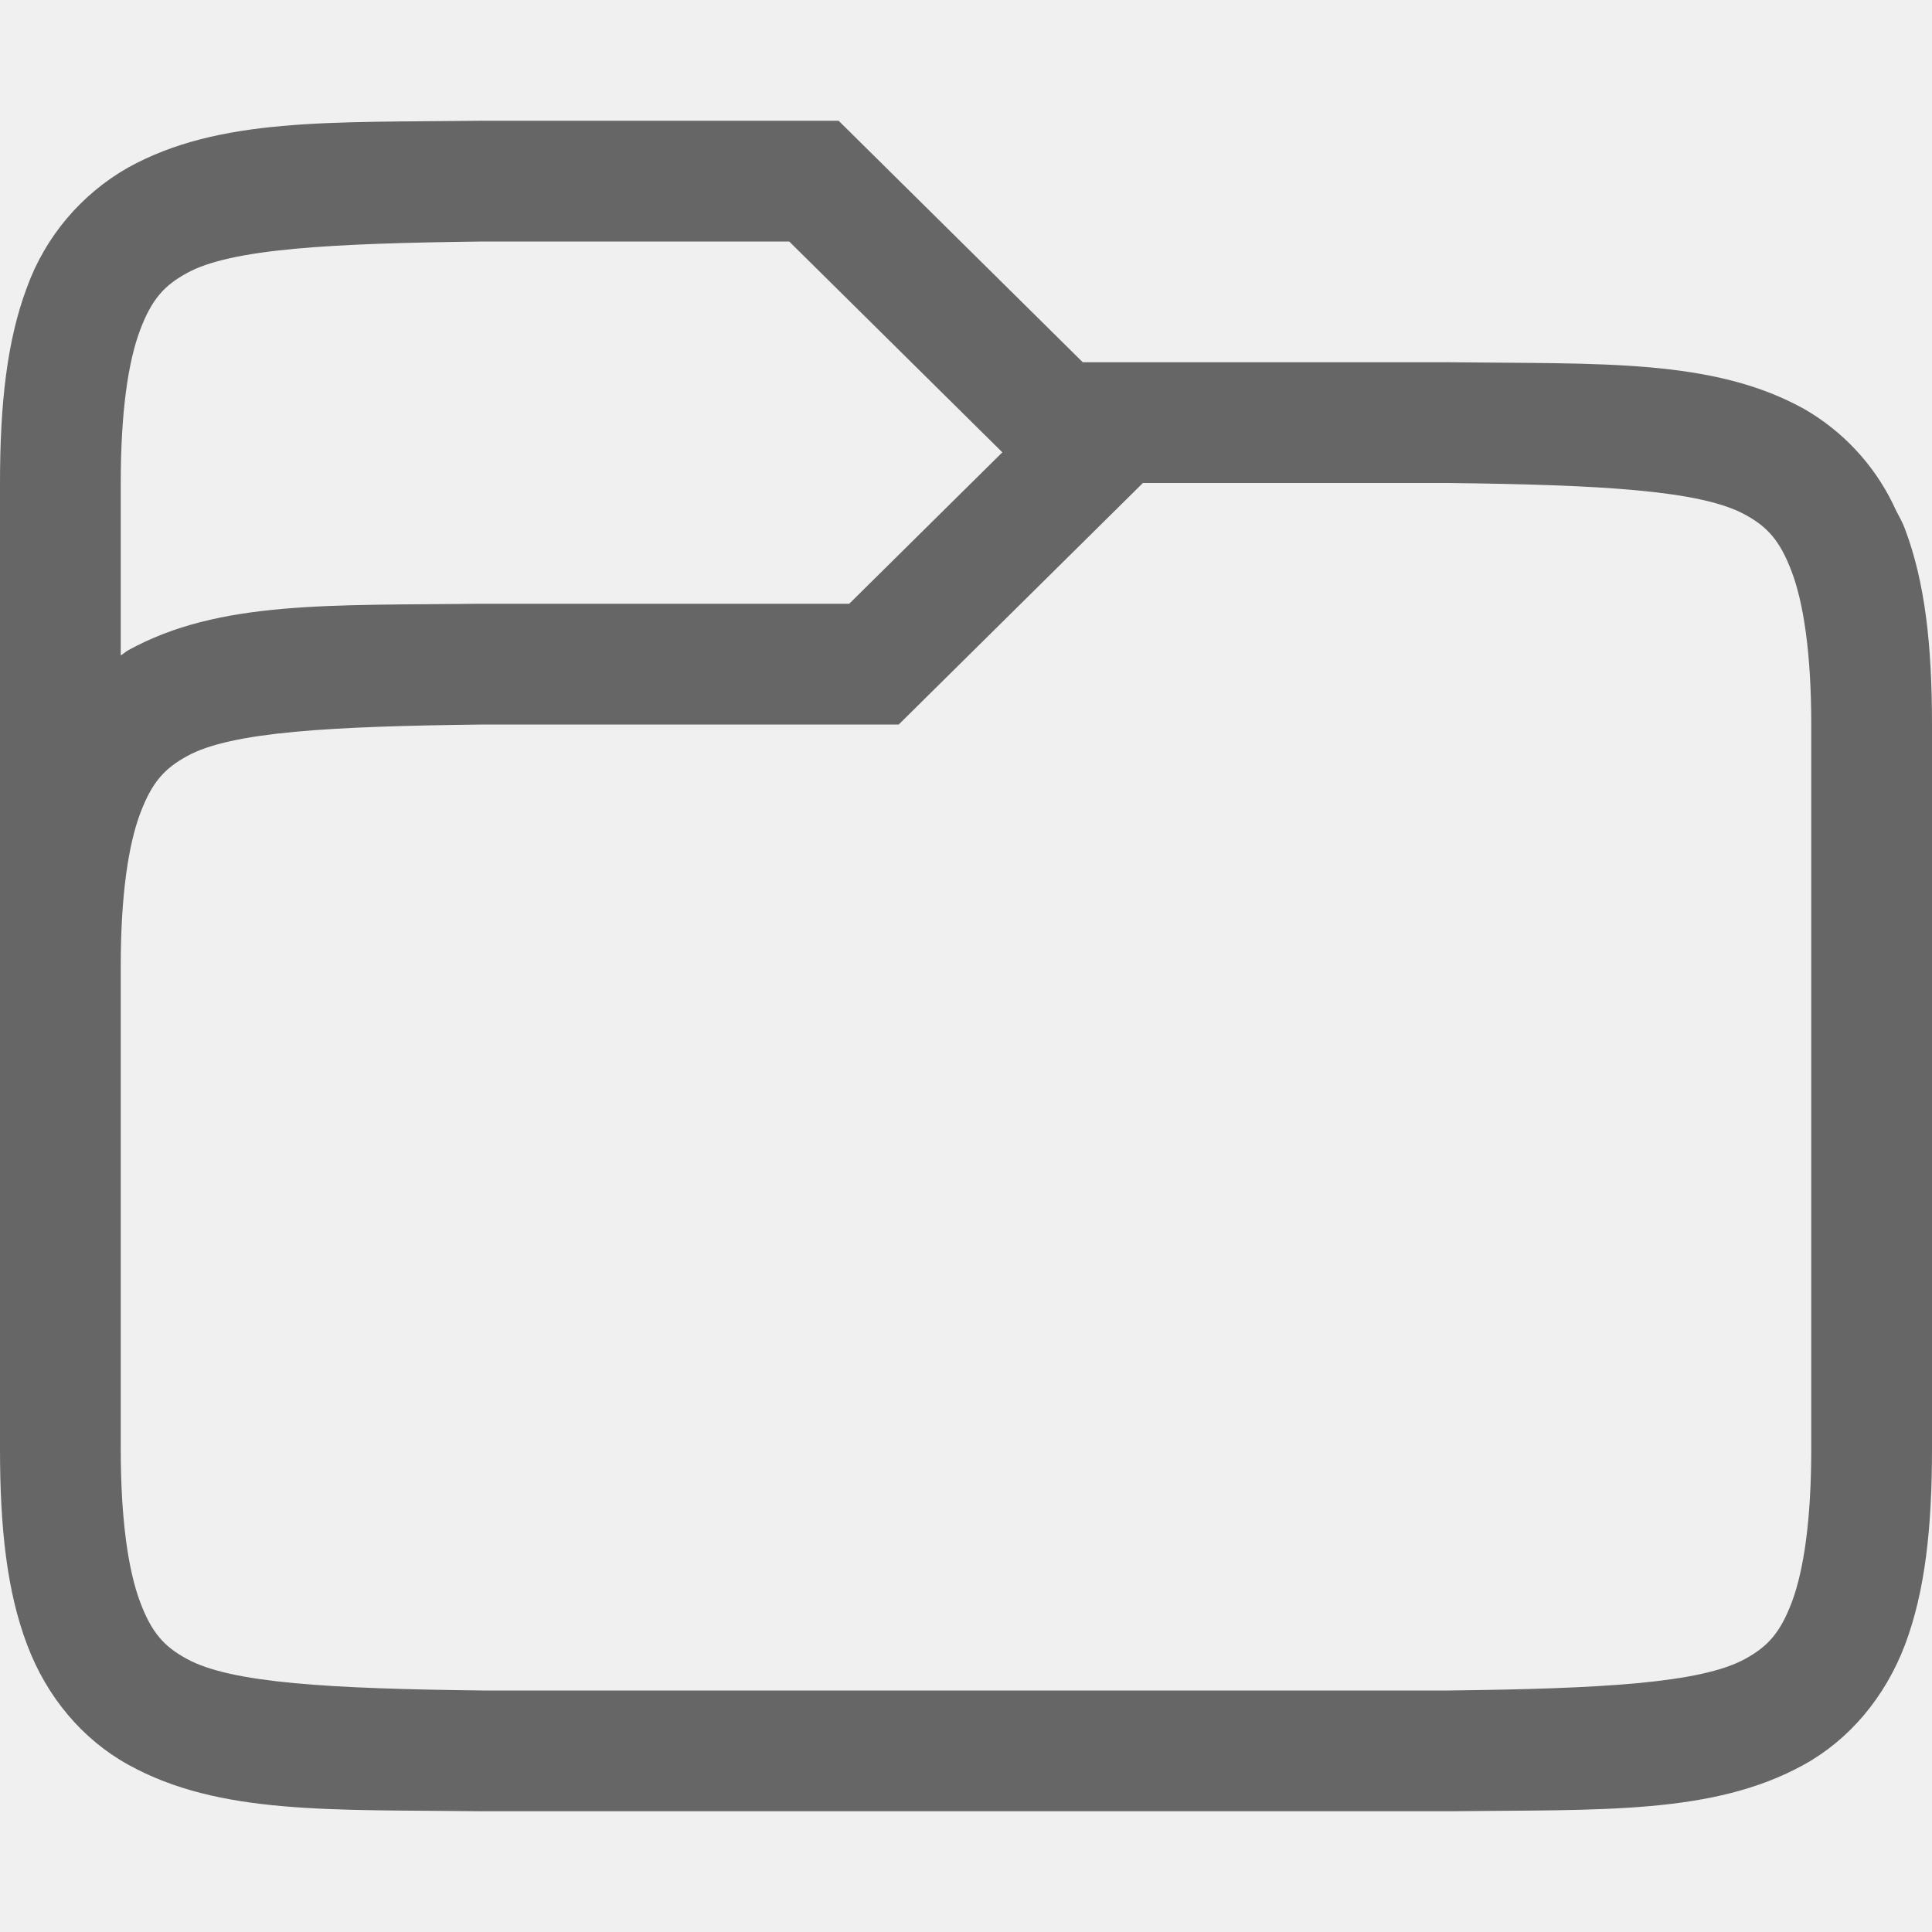
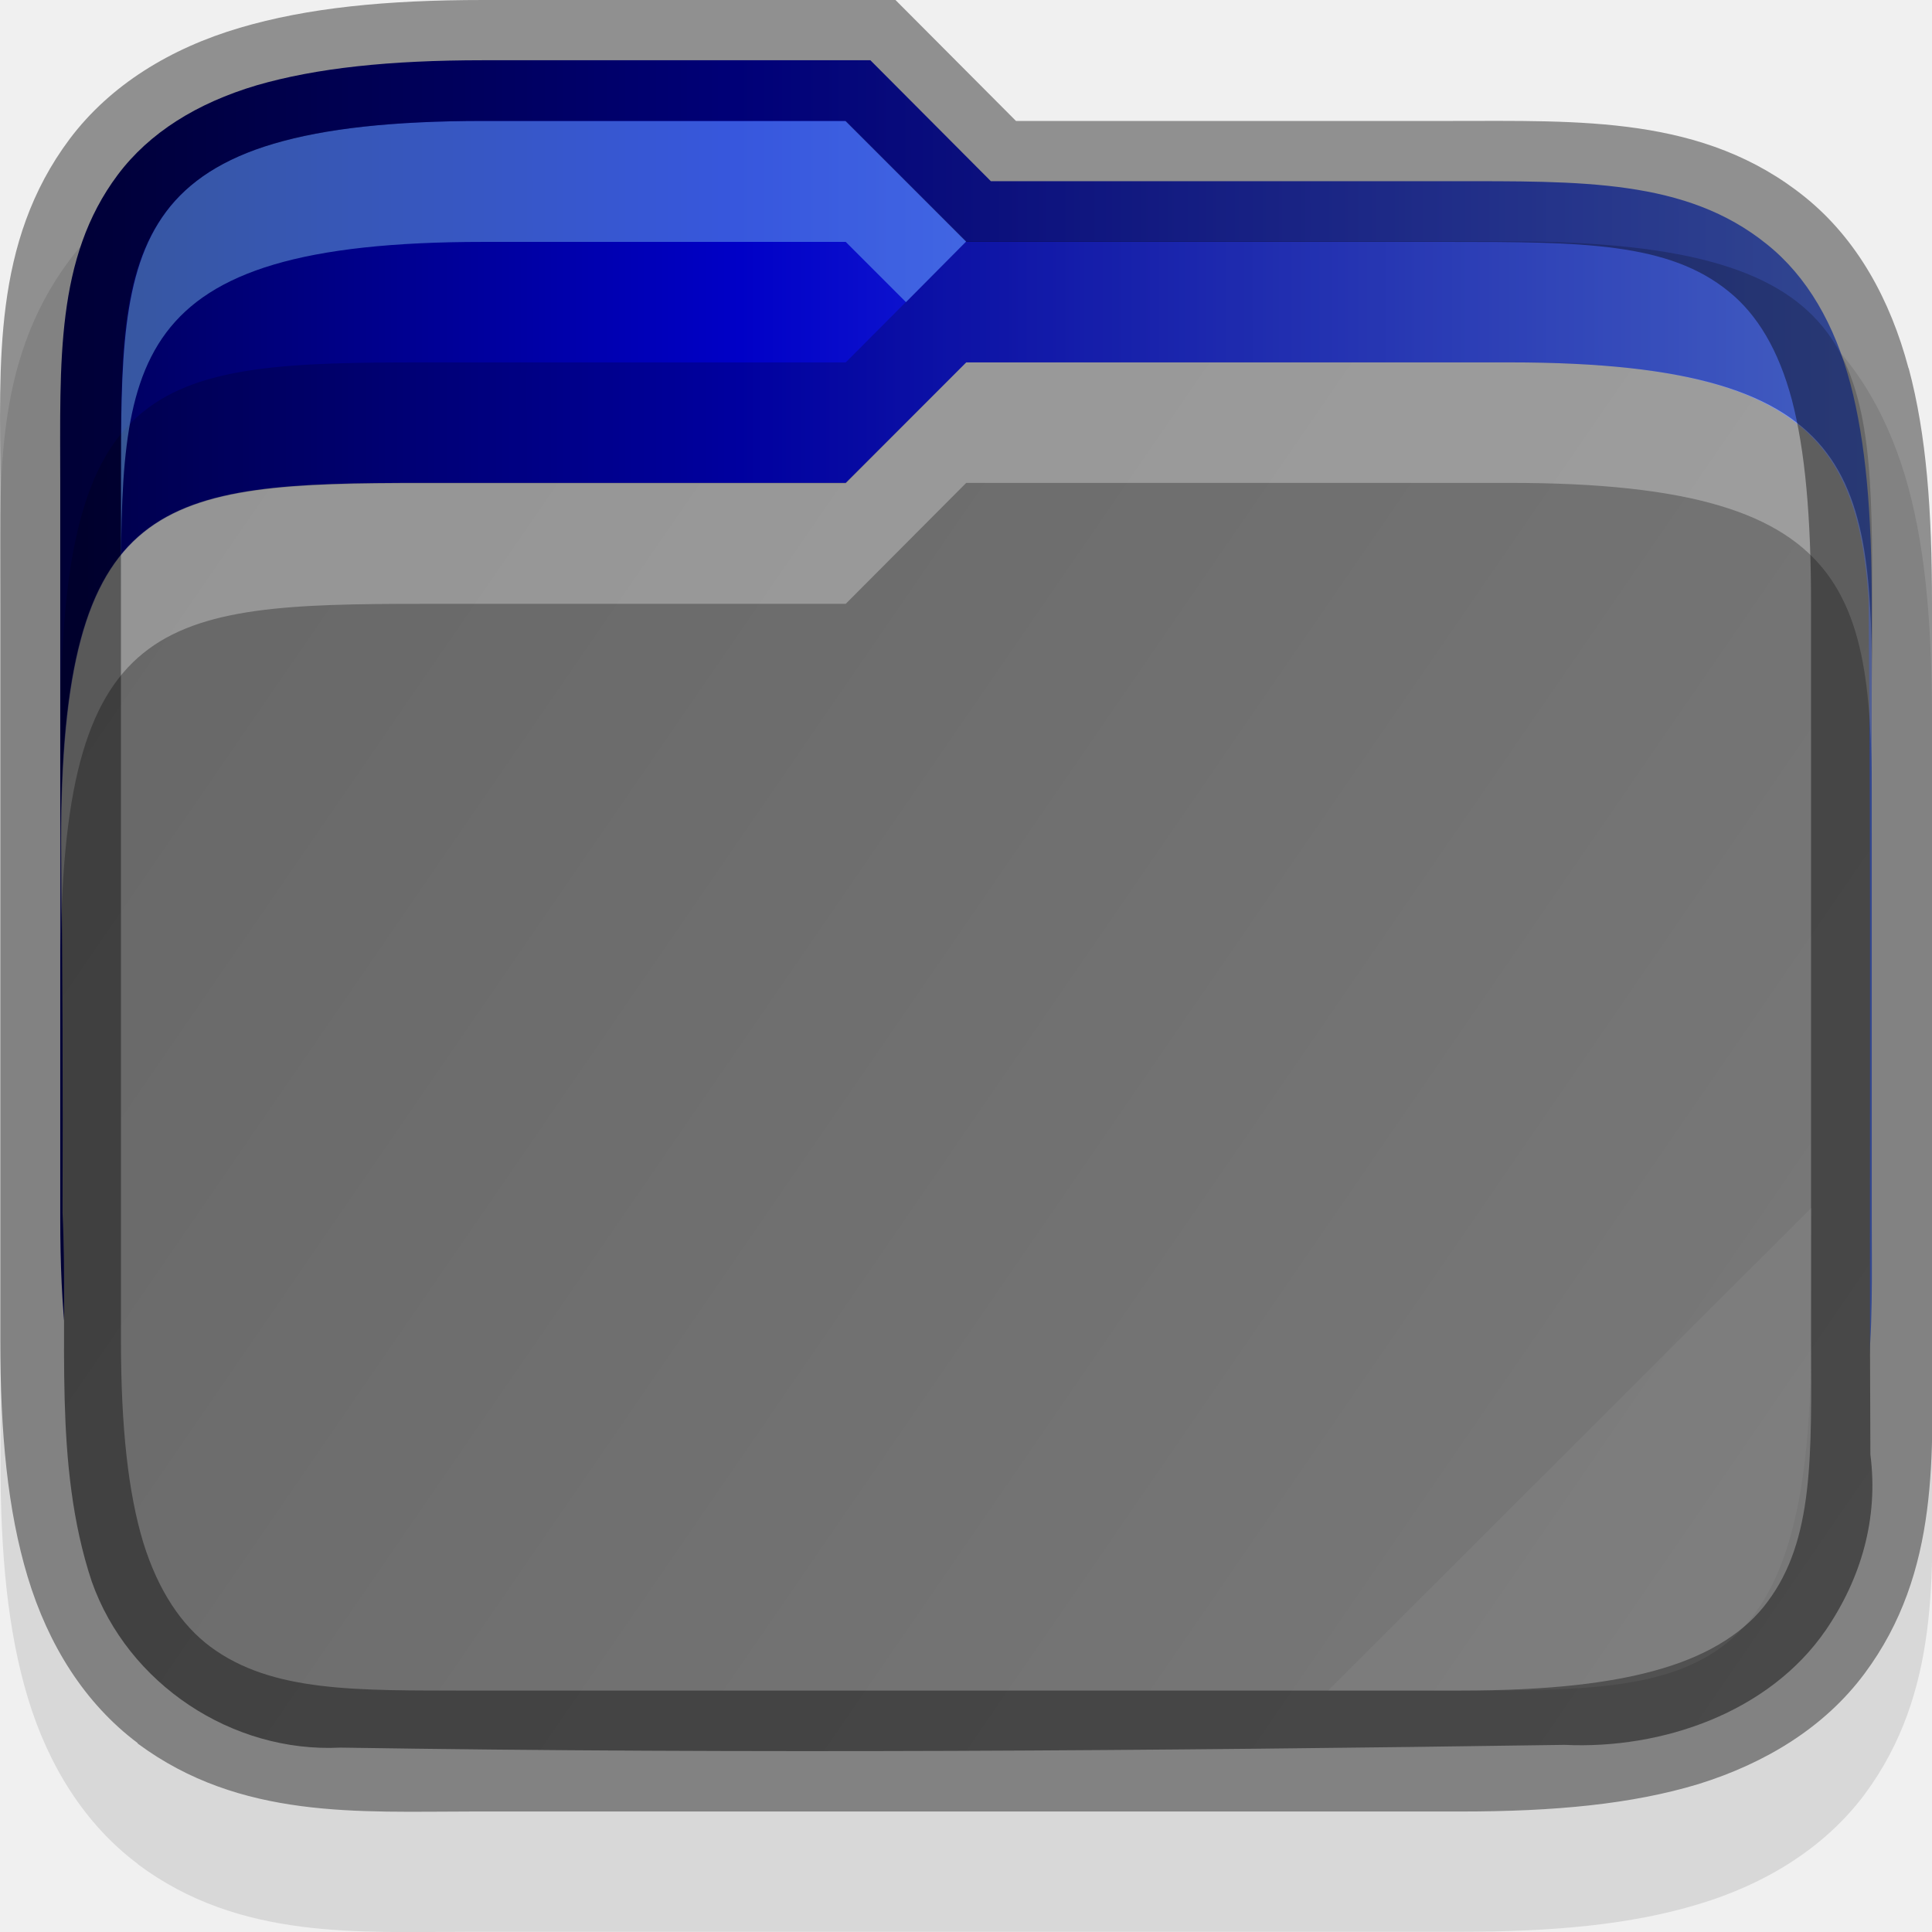
- <svg xmlns="http://www.w3.org/2000/svg" version="1.1" viewBox="0 0 16 16">
-   <path d="M3.994 1c-1.258.015-2.179-.029-2.932.387a1.878 1.878 0 0 0-.84.996C.058 2.821 0 3.343 0 4v8c0 .658.058 1.179.223 1.617.164.439.463.79.84.998.752.416 1.673.37 2.931.385h8.012c1.258-.015 2.179.03 2.932-.385.376-.207.675-.56.84-.998.164-.438.222-.96.222-1.617V6c0-.658-.058-1.179-.223-1.617-.02-.055-.048-.104-.074-.154l-.027-.057a1.838 1.838 0 0 0-.738-.787c-.753-.416-1.674-.37-2.932-.385H8.967L6.945 1H3.996zm.012 1h2.53l1.765 1.746L7.033 5H3.994c-1.258.015-2.179-.03-2.932.385-.022.012-.04.03-.062.043V4c0-.592.062-1.006.16-1.266s.203-.371.387-.472c.366-.203 1.195-.247 2.459-.262zm5.459 2h2.527c1.264.015 2.092.06 2.46.262.183.1.288.212.386.472.098.26.162.674.162 1.266v6c0 .592-.063 1.006-.16 1.266-.098.26-.203.371-.387.472-.366.202-1.193.247-2.453.262H4c-1.26-.015-2.087-.06-2.453-.262-.184-.1-.29-.212-.387-.472C1.063 13.006 1 12.592 1 12V8c0-.592.064-1.006.162-1.266s.203-.371.387-.472c.367-.203 1.195-.247 2.459-.262h3.435z" fill="#666" font-family="sans-serif" font-weight="400" overflow="visible" style="font-feature-settings:normal;font-variant-alternates:normal;font-variant-caps:normal;font-variant-ligatures:none;font-variant-numeric:normal;font-variant-position:normal;isolation:auto;mix-blend-mode:normal;shape-padding:0;text-decoration-color:#000;text-decoration-line:none;text-decoration-style:solid;text-indent:0;text-transform:none" white-space="normal" />
+ <svg xmlns="http://www.w3.org/2000/svg" xmlns:xlink="http://www.w3.org/1999/xlink" width="16" height="16" viewBox="0 0 4.233 4.233" version="1.1" id="svg1136">
+   <defs id="defs1133">
+     <linearGradient xlink:href="#linearGradient1325" id="linearGradient1327" x1="0.001" y1="0.794" x2="4.234" y2="3.704" gradientUnits="userSpaceOnUse" />
+     <linearGradient id="linearGradient1325">
+       <stop style="stop-color:#666666;stop-opacity:1;" offset="0" id="stop1321" />
+       <stop style="stop-color:#7a7a7a;stop-opacity:1" offset="1" id="stop1323" />
+     </linearGradient>
+     <linearGradient id="linearGradient6025">
+       <stop style="stop-color:#000059;stop-opacity:1;" offset="0" id="stop6021" />
+       <stop style="stop-color:#0000c7;stop-opacity:1" offset="0.375" id="stop13530" />
+       <stop style="stop-color:#5578f2;stop-opacity:1" offset="1" id="stop6023" />
+     </linearGradient>
+     <linearGradient xlink:href="#linearGradient6025" id="linearGradient1023" x1="0.132" y1="1.852" x2="4.101" y2="1.852" gradientUnits="userSpaceOnUse" />
+   </defs>
+   <path d="m 1.059,0.265 c -0.213,0 -0.385,0.017 -0.534,0.061 -0.151,0.045 -0.283,0.125 -0.372,0.243 -0.171,0.228 -0.152,0.493 -0.152,0.754 v 1.876 c 0,0.207 0.016,0.375 0.06,0.521 0.045,0.149 0.125,0.277 0.241,0.364 v 5.292e-4 c 0.224,0.167 0.484,0.148 0.732,0.148 h 2.165 c 0.207,0 0.375,-0.016 0.521,-0.06 C 3.869,4.128 3.998,4.048 4.085,3.932 4.252,3.707 4.234,3.447 4.233,3.199 V 1.587 c 0,-0.204 -0.012,-0.37 -0.051,-0.516 L 4.182,1.071 C 4.142,0.922 4.07,0.79 3.955,0.697 3.733,0.517 3.464,0.529 3.175,0.529 H 2.226 L 1.962,0.265 Z" style="color:#000000;font-style:normal;font-variant:normal;font-weight:normal;font-stretch:normal;font-size:medium;line-height:normal;font-family:sans-serif;font-variant-ligatures:normal;font-variant-position:normal;font-variant-caps:normal;font-variant-numeric:normal;font-variant-alternates:normal;font-feature-settings:normal;text-indent:0;text-align:start;text-decoration:none;text-decoration-line:none;text-decoration-style:solid;text-decoration-color:#000000;letter-spacing:normal;word-spacing:normal;text-transform:none;writing-mode:lr-tb;direction:ltr;text-orientation:mixed;dominant-baseline:auto;baseline-shift:baseline;text-anchor:start;white-space:normal;shape-padding:0;clip-rule:nonzero;display:inline;overflow:visible;visibility:visible;opacity:0.1;isolation:auto;mix-blend-mode:normal;color-interpolation:sRGB;color-interpolation-filters:linearRGB;solid-color:#000000;solid-opacity:1;vector-effect:none;fill:#000000;fill-opacity:1;fill-rule:nonzero;stroke:none;stroke-width:0.265;stroke-linecap:butt;stroke-linejoin:miter;stroke-miterlimit:4;stroke-dasharray:none;stroke-dashoffset:0;stroke-opacity:1;marker:none;color-rendering:auto;image-rendering:auto;shape-rendering:auto;text-rendering:auto;enable-background:accumulate" id="path1102" />
+   <path d="m 1.059,0.132 c -0.206,0 -0.366,0.017 -0.497,0.055 -0.131,0.039 -0.235,0.104 -0.304,0.196 -0.137,0.183 -0.126,0.41 -0.126,0.675 v 1.612 c 0,0.2 0.016,0.356 0.055,0.483 0.039,0.128 0.104,0.229 0.194,0.296 0.18,0.134 0.401,0.122 0.653,0.122 h 2.165 c 0.2,0 0.356,-0.016 0.483,-0.055 C 3.81,3.479 3.912,3.413 3.979,3.323 4.113,3.144 4.101,2.922 4.101,2.67 V 1.323 c 0,-0.199 -0.013,-0.354 -0.047,-0.483 C 4.02,0.712 3.96,0.606 3.871,0.535 3.694,0.392 3.465,0.397 3.175,0.397 H 2.171 L 1.907,0.132 Z" style="color:#000000;font-style:normal;font-variant:normal;font-weight:normal;font-stretch:normal;font-size:medium;line-height:normal;font-family:sans-serif;font-variant-ligatures:normal;font-variant-position:normal;font-variant-caps:normal;font-variant-numeric:normal;font-variant-alternates:normal;font-feature-settings:normal;text-indent:0;text-align:start;text-decoration:none;text-decoration-line:none;text-decoration-style:solid;text-decoration-color:#000000;letter-spacing:normal;word-spacing:normal;text-transform:none;writing-mode:lr-tb;direction:ltr;text-orientation:mixed;dominant-baseline:auto;baseline-shift:baseline;text-anchor:start;white-space:normal;shape-padding:0;clip-rule:nonzero;display:inline;overflow:visible;visibility:visible;isolation:auto;mix-blend-mode:normal;color-interpolation:sRGB;color-interpolation-filters:linearRGB;solid-color:#000000;solid-opacity:1;vector-effect:none;fill:url(#linearGradient1023);fill-opacity:1.0;fill-rule:nonzero;stroke:none;stroke-width:0.265;stroke-linecap:butt;stroke-linejoin:miter;stroke-miterlimit:4;stroke-dasharray:none;stroke-dashoffset:0;stroke-opacity:1;marker:none;color-rendering:auto;image-rendering:auto;shape-rendering:auto;text-rendering:auto;enable-background:accumulate" id="path2716" />
+   <path d="M 2.117,0.794 1.853,1.058 H 0.927 c -0.574,0 -0.791,0.025 -0.793,0.783 0.003,0.272 0.004,0.544 0.003,0.816 0.013,0.269 -0.022,0.549 0.064,0.808 0.079,0.224 0.307,0.376 0.545,0.364 C 1.639,3.843 2.534,3.836 3.428,3.823 3.642,3.833 3.876,3.752 4,3.572 4.078,3.458 4.116,3.326 4.098,3.187 4.095,2.562 4.1,1.936 4.094,1.311 4.07,0.968 3.947,0.794 3.308,0.794 Z" style="color:#000000;display:inline;overflow:visible;visibility:visible;fill:url(#linearGradient1327);fill-opacity:1;fill-rule:nonzero;stroke:none;stroke-width:0.265;marker:none;enable-background:accumulate" id="path2991" />
+   <path d="M 2.117,0.794 1.853,1.058 H 0.927 c -0.577,0 -0.794,0.024 -0.794,0.794 v 0.265 c 0,-0.77 0.217,-0.794 0.794,-0.794 H 1.853 L 2.117,1.058 h 1.191 c 0.794,0 0.794,0.265 0.794,0.794 V 1.588 c 0,-0.529 0,-0.794 -0.794,-0.794 z" style="color:#000000;display:inline;overflow:visible;visibility:visible;opacity:0.3;fill:#ffffff;fill-opacity:1;fill-rule:nonzero;stroke:none;stroke-width:0.265;marker:none;enable-background:accumulate" id="path2302" />
+   <path d="M 2.117,0.529 1.853,0.794 H 0.927 c -0.577,0 -0.794,0.024 -0.794,0.794 v 0.265 c 0,-0.77 0.217,-0.794 0.794,-0.794 H 1.853 L 2.117,0.794 h 1.191 c 0.794,0 0.794,0.265 0.794,0.794 V 1.323 c 0,-0.529 0,-0.794 -0.794,-0.794 z" style="color:#000000;display:inline;overflow:visible;visibility:visible;opacity:0.2;fill:#000000;fill-opacity:1;fill-rule:nonzero;stroke:none;stroke-width:0.265;marker:none;enable-background:accumulate" id="path2182" />
+   <path d="m 1.059,0.265 c -0.794,0 -0.794,0.265 -0.794,0.794 v 0.265 c 0,-0.529 0,-0.794 0.794,-0.794 h 0.794 L 1.985,0.662 2.117,0.529 1.853,0.265 Z" style="color:#000000;display:inline;overflow:visible;visibility:visible;opacity:0.4;fill:#89dafe;fill-opacity:1;fill-rule:nonzero;stroke:none;stroke-width:0.265;marker:none;enable-background:accumulate" id="path2062" />
+   <path d="M 1.059,0 C 0.846,0 0.674,0.017 0.525,0.061 0.373,0.106 0.242,0.186 0.153,0.304 -0.018,0.532 6.3539809e-4,0.798 6.3539809e-4,1.058 v 1.876 c 0,0.207 0.016,0.375 0.06,0.521 0.045,0.149 0.125,0.277 0.241,0.364 V 3.82 C 0.527,3.987 0.786,3.969 1.035,3.969 h 2.165 c 0.207,0 0.375,-0.016 0.521,-0.06 C 3.869,3.863 3.998,3.784 4.085,3.667 4.252,3.443 4.234,3.183 4.233,2.934 V 1.323 c 0,-0.204 -0.012,-0.37 -0.051,-0.516 l -5.29e-4,-5.2916e-4 C 4.142,0.658 4.07,0.525 3.955,0.432 3.733,0.253 3.464,0.265 3.175,0.265 H 2.226 L 1.962,0 Z m 0,0.265 h 0.793 l 0.265,0.265 h 1.058 c 0.292,0 0.481,0.001 0.613,0.109 0.062,0.05 0.109,0.128 0.138,0.237 0.029,0.111 0.042,0.256 0.042,0.449 V 2.934 C 3.969,3.191 3.974,3.374 3.873,3.509 3.827,3.572 3.751,3.623 3.644,3.655 3.535,3.688 3.392,3.704 3.199,3.704 H 1.035 c -0.256,0 -0.439,0.004 -0.574,-0.096 C 0.398,3.561 0.347,3.486 0.314,3.38 0.281,3.271 0.265,3.128 0.265,2.935 V 1.058 c 0,-0.268 -0.004,-0.457 0.099,-0.595 0.048,-0.064 0.125,-0.116 0.236,-0.148 0.112,-0.033 0.26,-0.05 0.459,-0.05 z" style="color:#000000;display:inline;opacity:0.4;fill:#000000;stroke-width:0.265;-inkscape-stroke:none;enable-background:new" id="path2426" />
+   <path d="M 3.969,2.646 2.91,3.704 h 0.289 c 0.505,0 0.769,1.905e-4 0.769,-0.769 z" style="color:#000000;display:inline;overflow:visible;visibility:visible;opacity:0.05;fill:#ffffff;fill-opacity:1;fill-rule:nonzero;stroke:none;stroke-width:0.265;marker:none;enable-background:accumulate" id="path3391" />
</svg>
